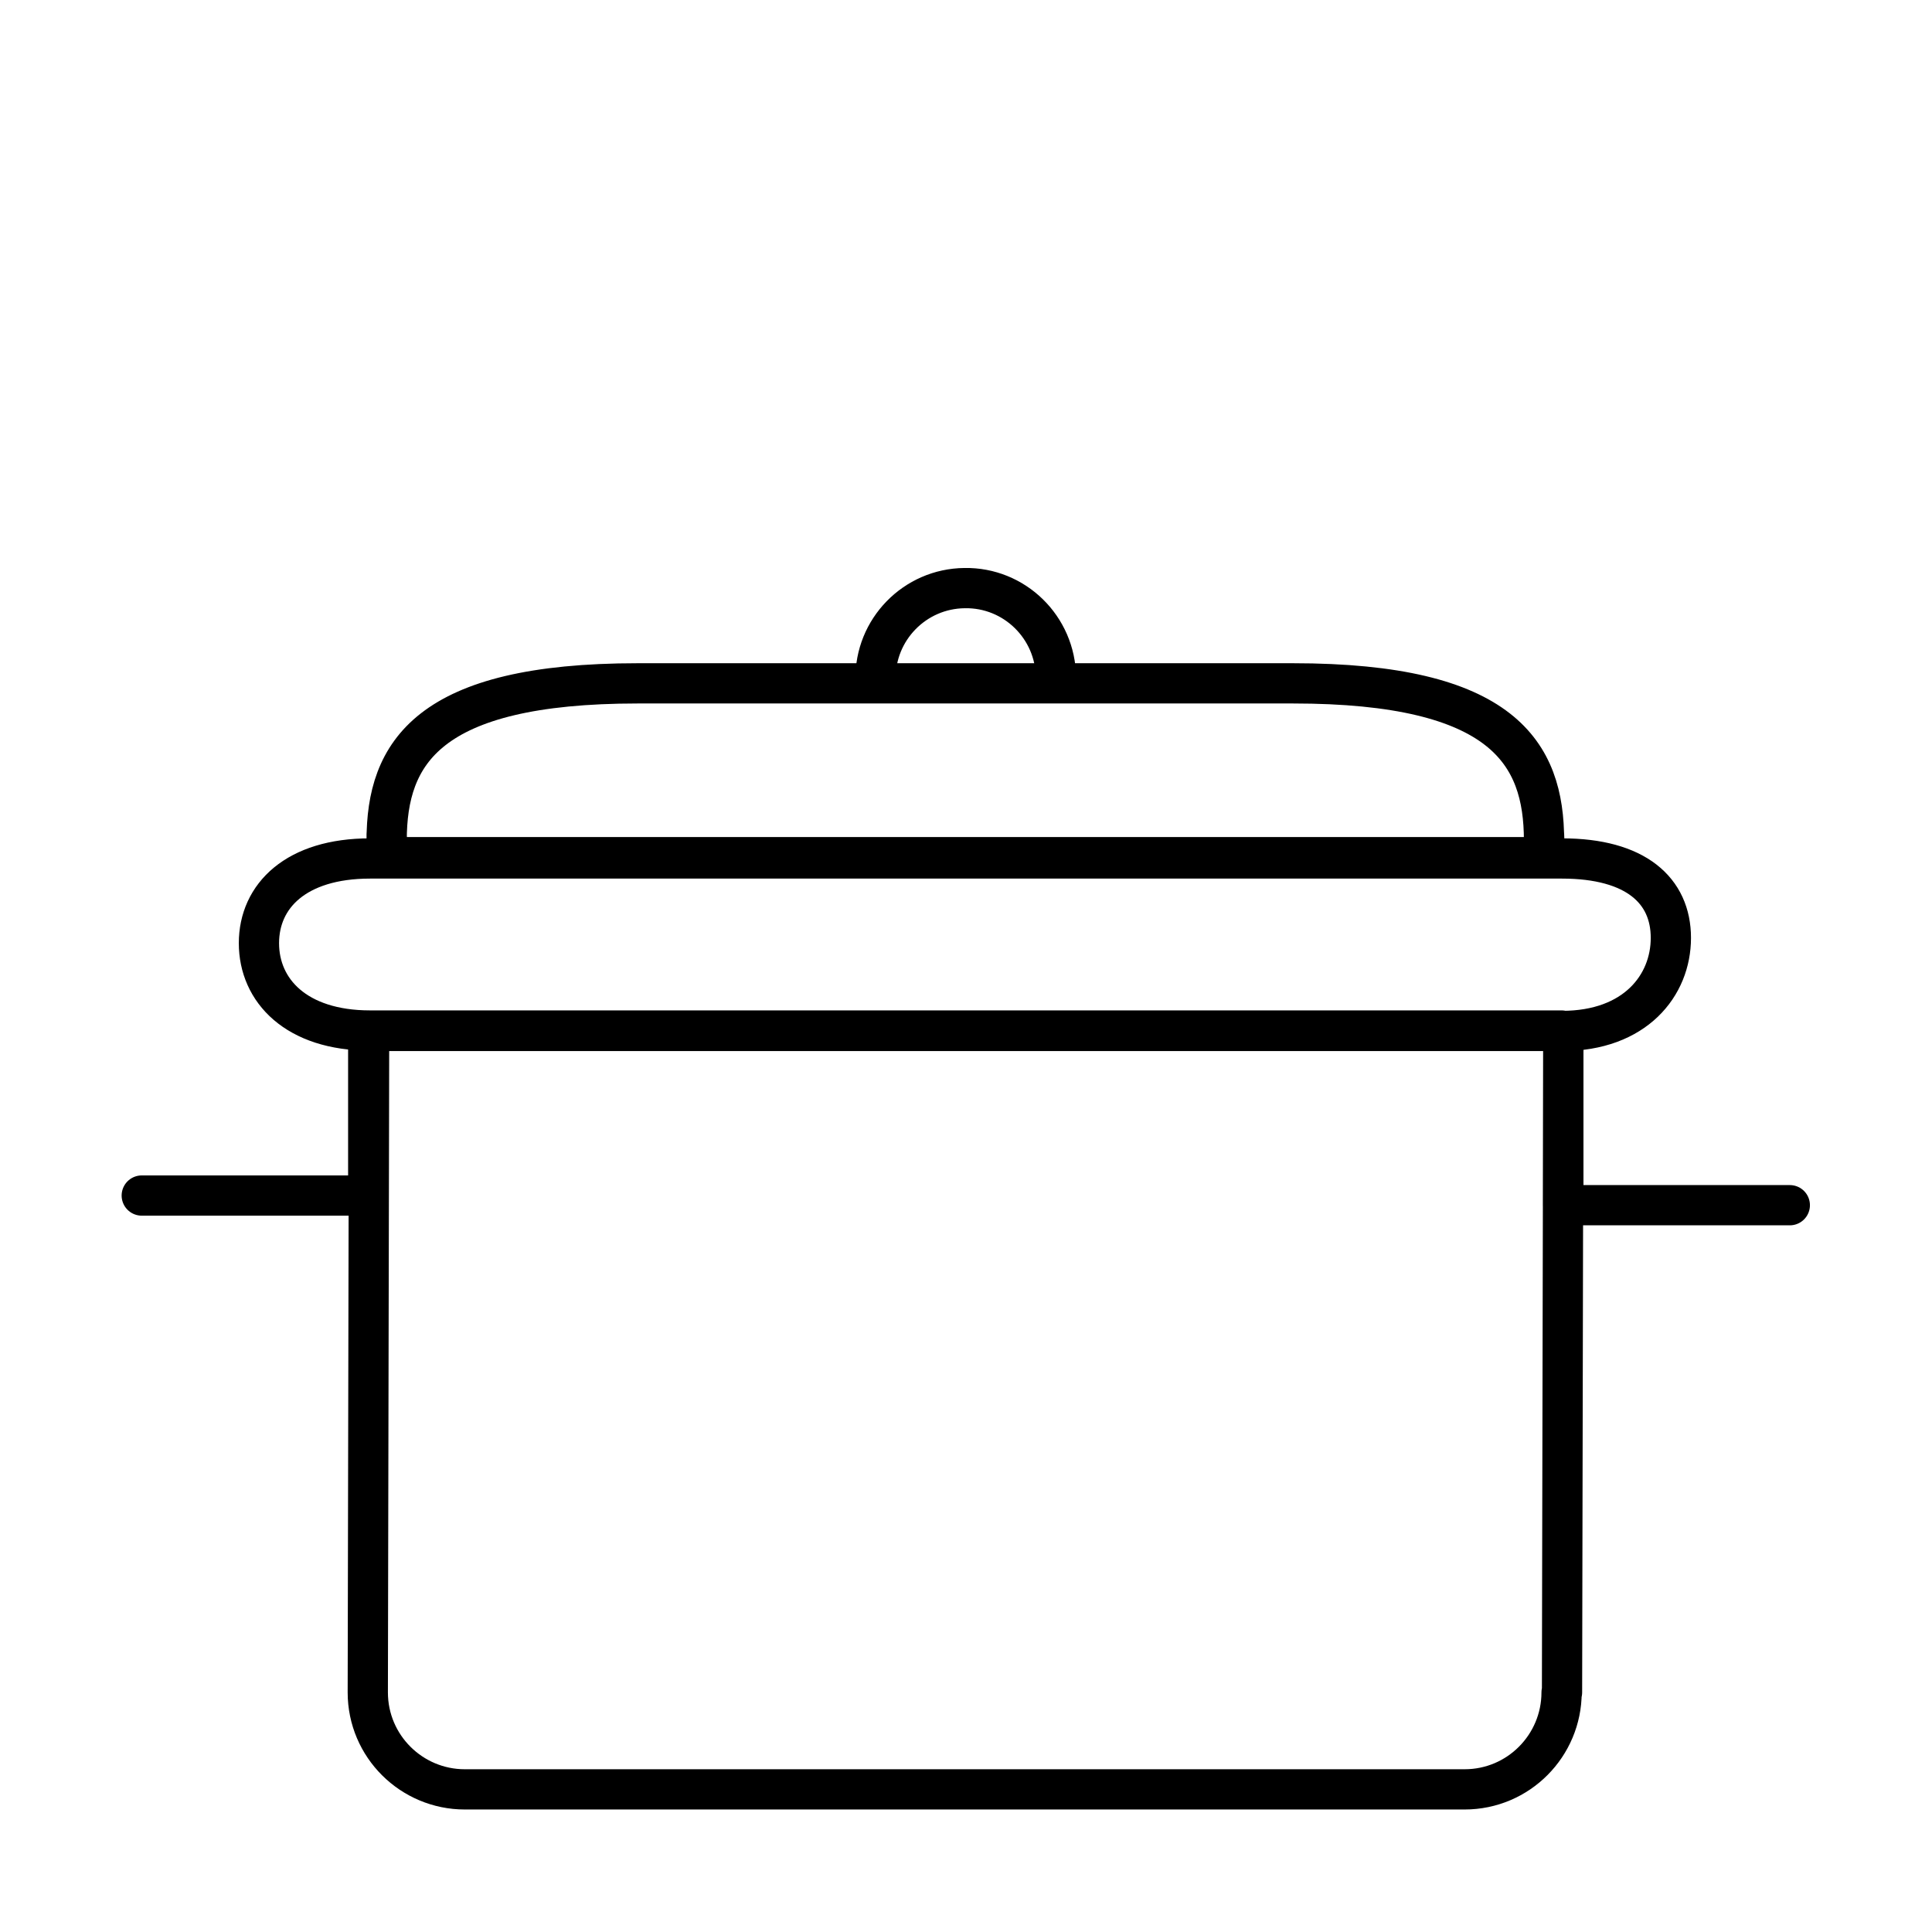
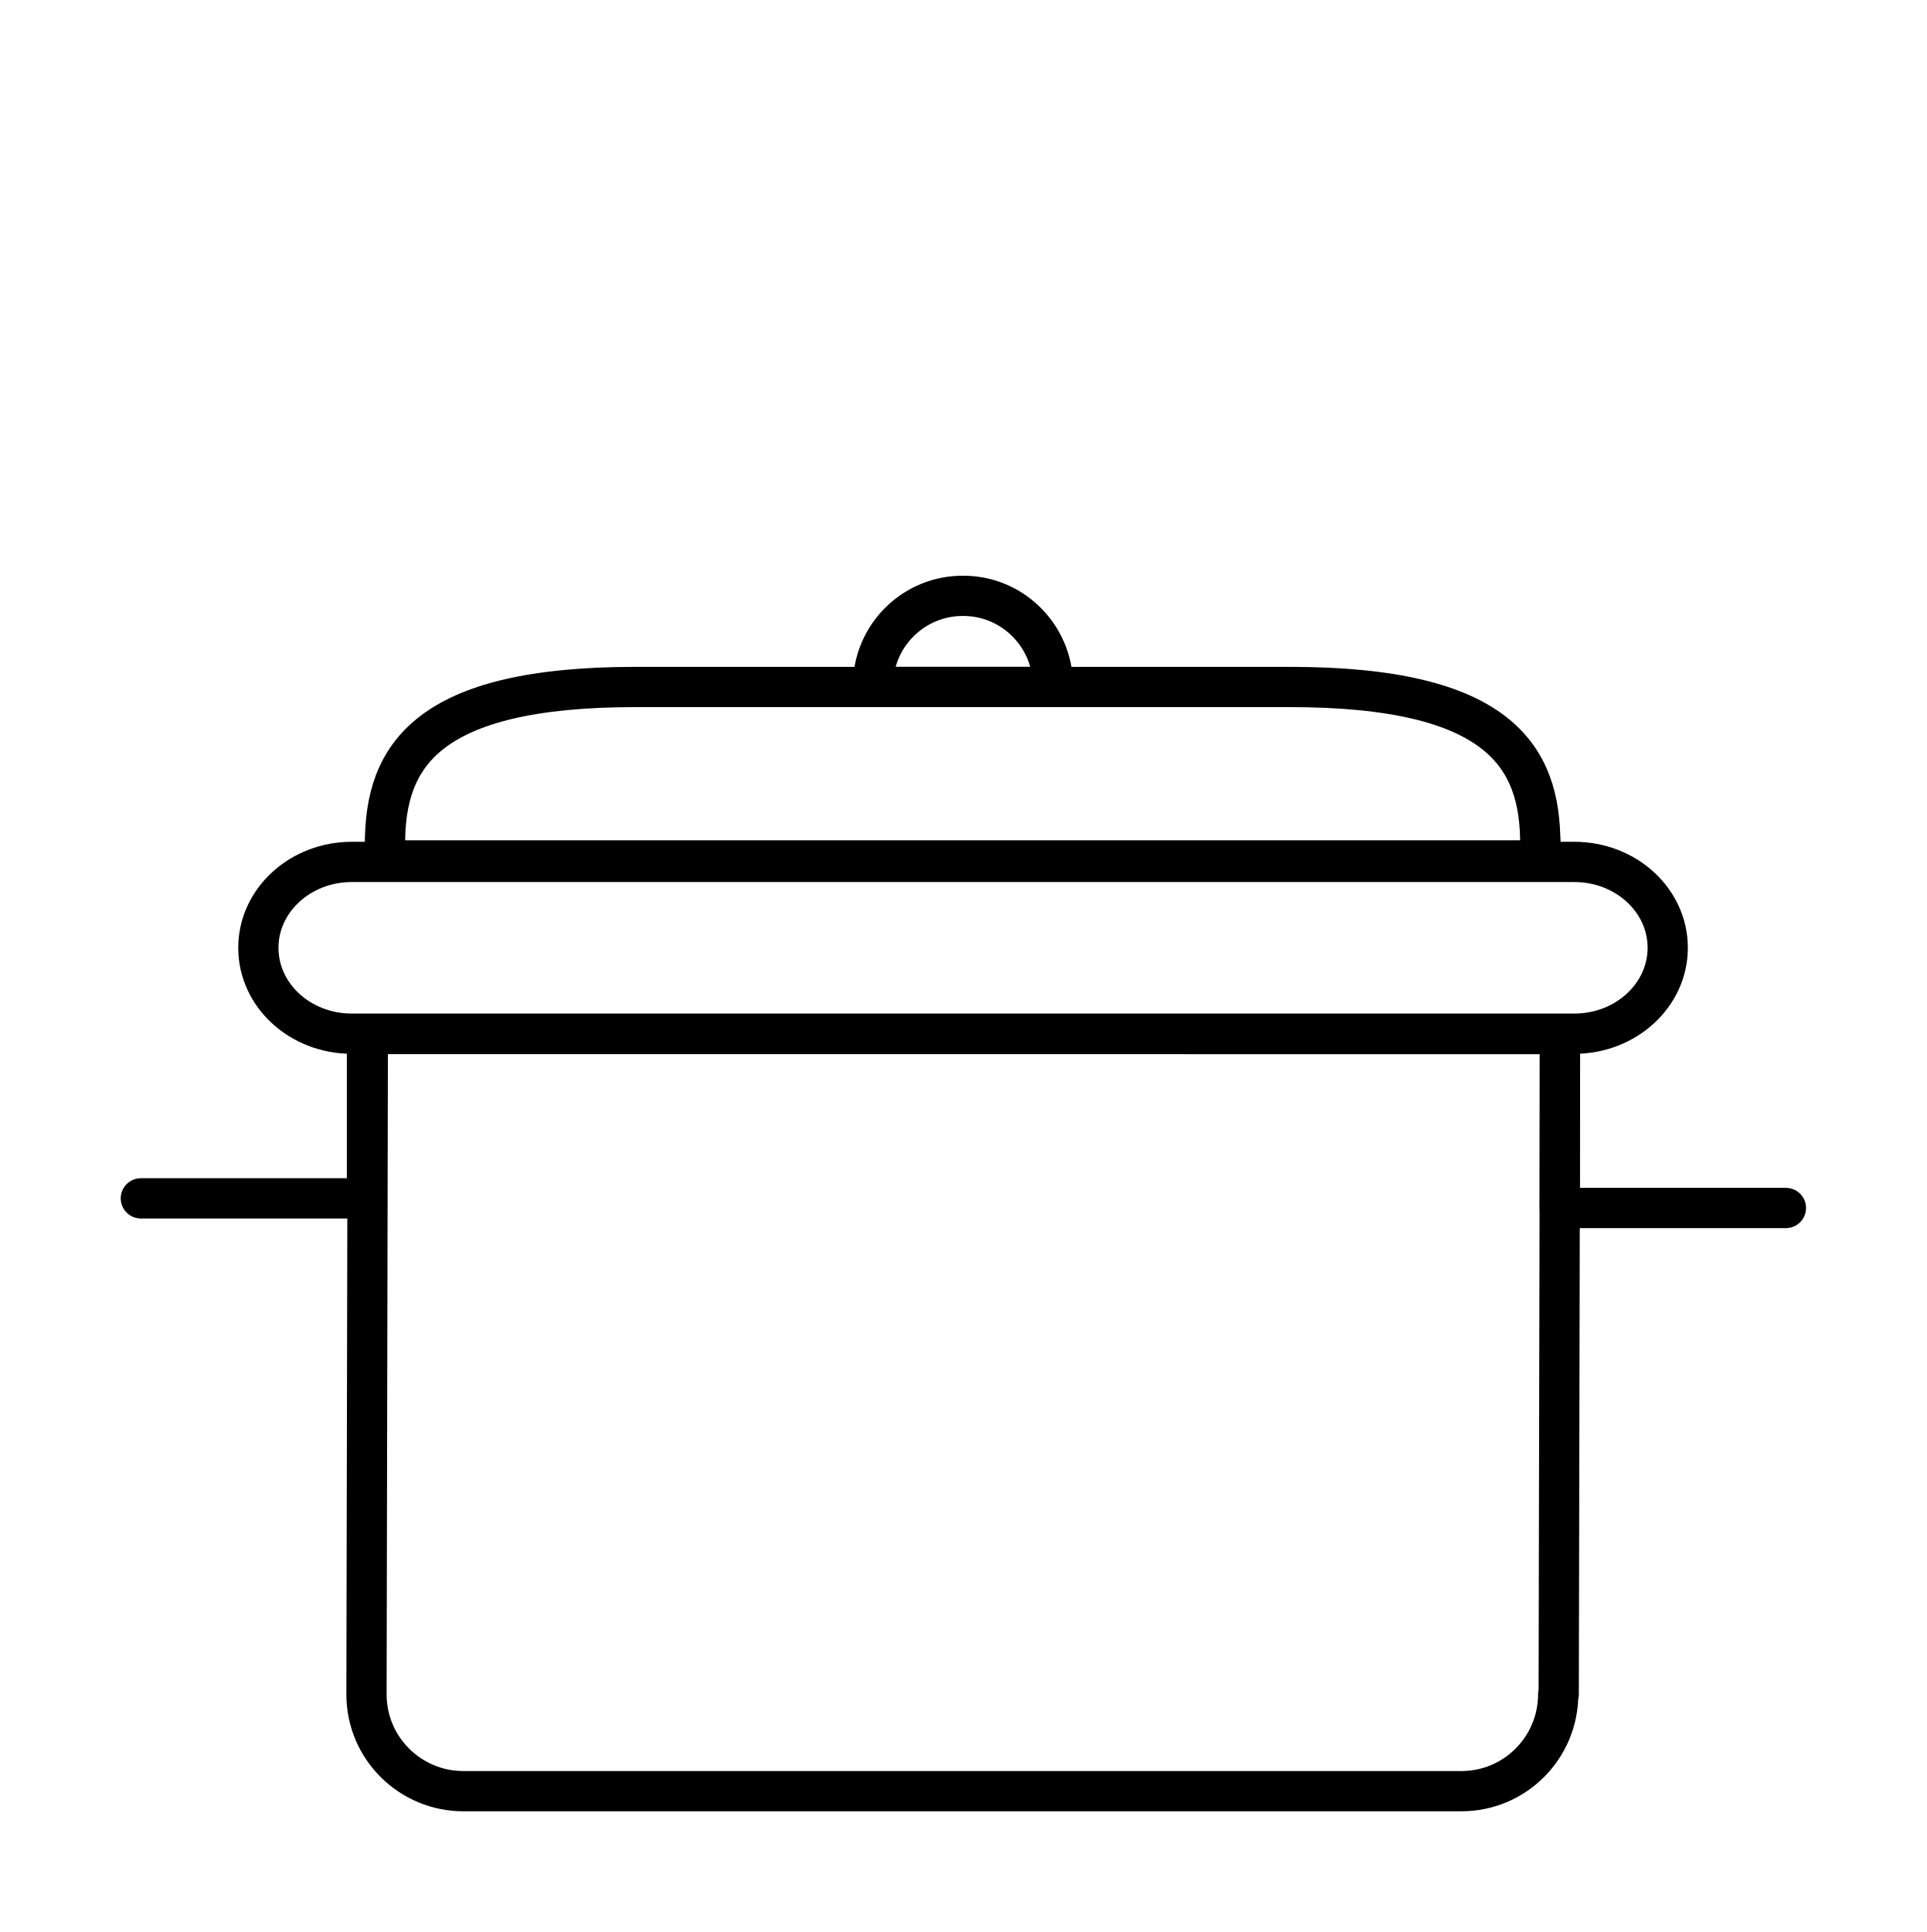
- <svg xmlns="http://www.w3.org/2000/svg" width="48" height="48" viewBox="0 0 48 48">
-   <g transform="translate(0,0) scale(1)">
-     <g transform="translate(0,0)">
-       <g transform="translate(0,0) scale(1)">
-         <g transform="translate(-2.1702,3.5) scale(1.090426)" stroke-width="0.917">
-           <path d="M26.05,12.23h0c-.01-1.15-.95-2.06-2.08-2.04-1.14.01-2.05.95-2.03,2.08h0" fill="none" stroke="#000" stroke-linecap="round" stroke-linejoin="round" />
-           <path d="M31.28,12.36h-14.76c-4.79,0-5.72,1.59-5.72,3.58h0v-.14l.02.52h26.37l-.02-.52v.14h0c0-1.99-.93-3.58-5.72-3.58h-14.76" fill="none" stroke="#000" stroke-linecap="round" stroke-linejoin="round" />
-           <path d="M37.57,20.27H10.42c-1.68,0-2.53-.91-2.53-1.99s.85-1.93,2.53-1.93h27.16c1.68,0,2.48.73,2.48,1.81s-.81,2.12-2.48,2.12Z" fill="none" stroke="#000" stroke-linecap="round" stroke-linejoin="round" />
-           <path d="M10.4,20.29l-.03,15.06c0,1.23,1,2.21,2.21,2.21h22.78c1.23,0,2.21-1,2.21-2.21h.01l.03-15.07H10.4Z" fill="none" stroke="#000" stroke-linecap="round" stroke-linejoin="round" />
-           <path d="M37.61,20.5v3.75s5.16,0,5.16,0" fill="none" stroke="#000" stroke-linecap="round" stroke-linejoin="round" />
-           <path d="M10.38,20.28v3.75s-5.16,0-5.16,0" fill="none" stroke="#000" stroke-linecap="round" stroke-linejoin="round" />
-         </g>
-       </g>
-     </g>
-   </g>
+ <svg xmlns="http://www.w3.org/2000/svg" width="47.879" height="48" viewBox="0 0 47.879 48" fill="none" stroke="#000000" stroke-width="1" stroke-linecap="round" stroke-linejoin="round">
+   <path d="M 39.12,21.414 L 8.742,21.414 c -1.28,0 -2.322,0.954 -2.322,2.134 s 1.038,2.134 2.322,2.134 l 30.378,0 c 1.28,0 2.322,-0.954 2.322,-2.134 s -1.038,-2.134 -2.322,-2.134 Z" />
+   <path d="M 26.134,17.068 l 0.033,-0.042 c -0.013,-1.251 -1.033,-2.242 -2.263,-2.222 c -1.163,0.008 -2.109,0.912 -2.201,2.037 c -0.008,0.075 0,0.226 0,0.226 l 4.435,0 Z" />
+   <path d="M 31.861,17.068 l -16.069,0 c -5.213,0 -6.225,1.732 -6.225,3.895 l 0,0 l 0,-0.151 l 0.021,0.565 l 28.708,0 l -0.021,-0.565 l 0,0.151 l 0,0 c 0,-2.167 -1.012,-3.895 -6.225,-3.895 l -16.069,0" />
+   <path d="M 9.14,25.699 l -0.033,16.396 c 0,1.339 1.088,2.406 2.406,2.406 l 24.801,0 c 1.339,0 2.406,-1.088 2.406,-2.406 l 0.013,0 l 0.033,-16.404 L 9.14,25.69 l 0,0.013 Z" />
+   <path d="M 38.76,25.929 l 0,4.083 l 5.619,0" />
+   <path d="M 9.119,25.69 l 0,4.083 L 3.5,29.773" />
</svg>
